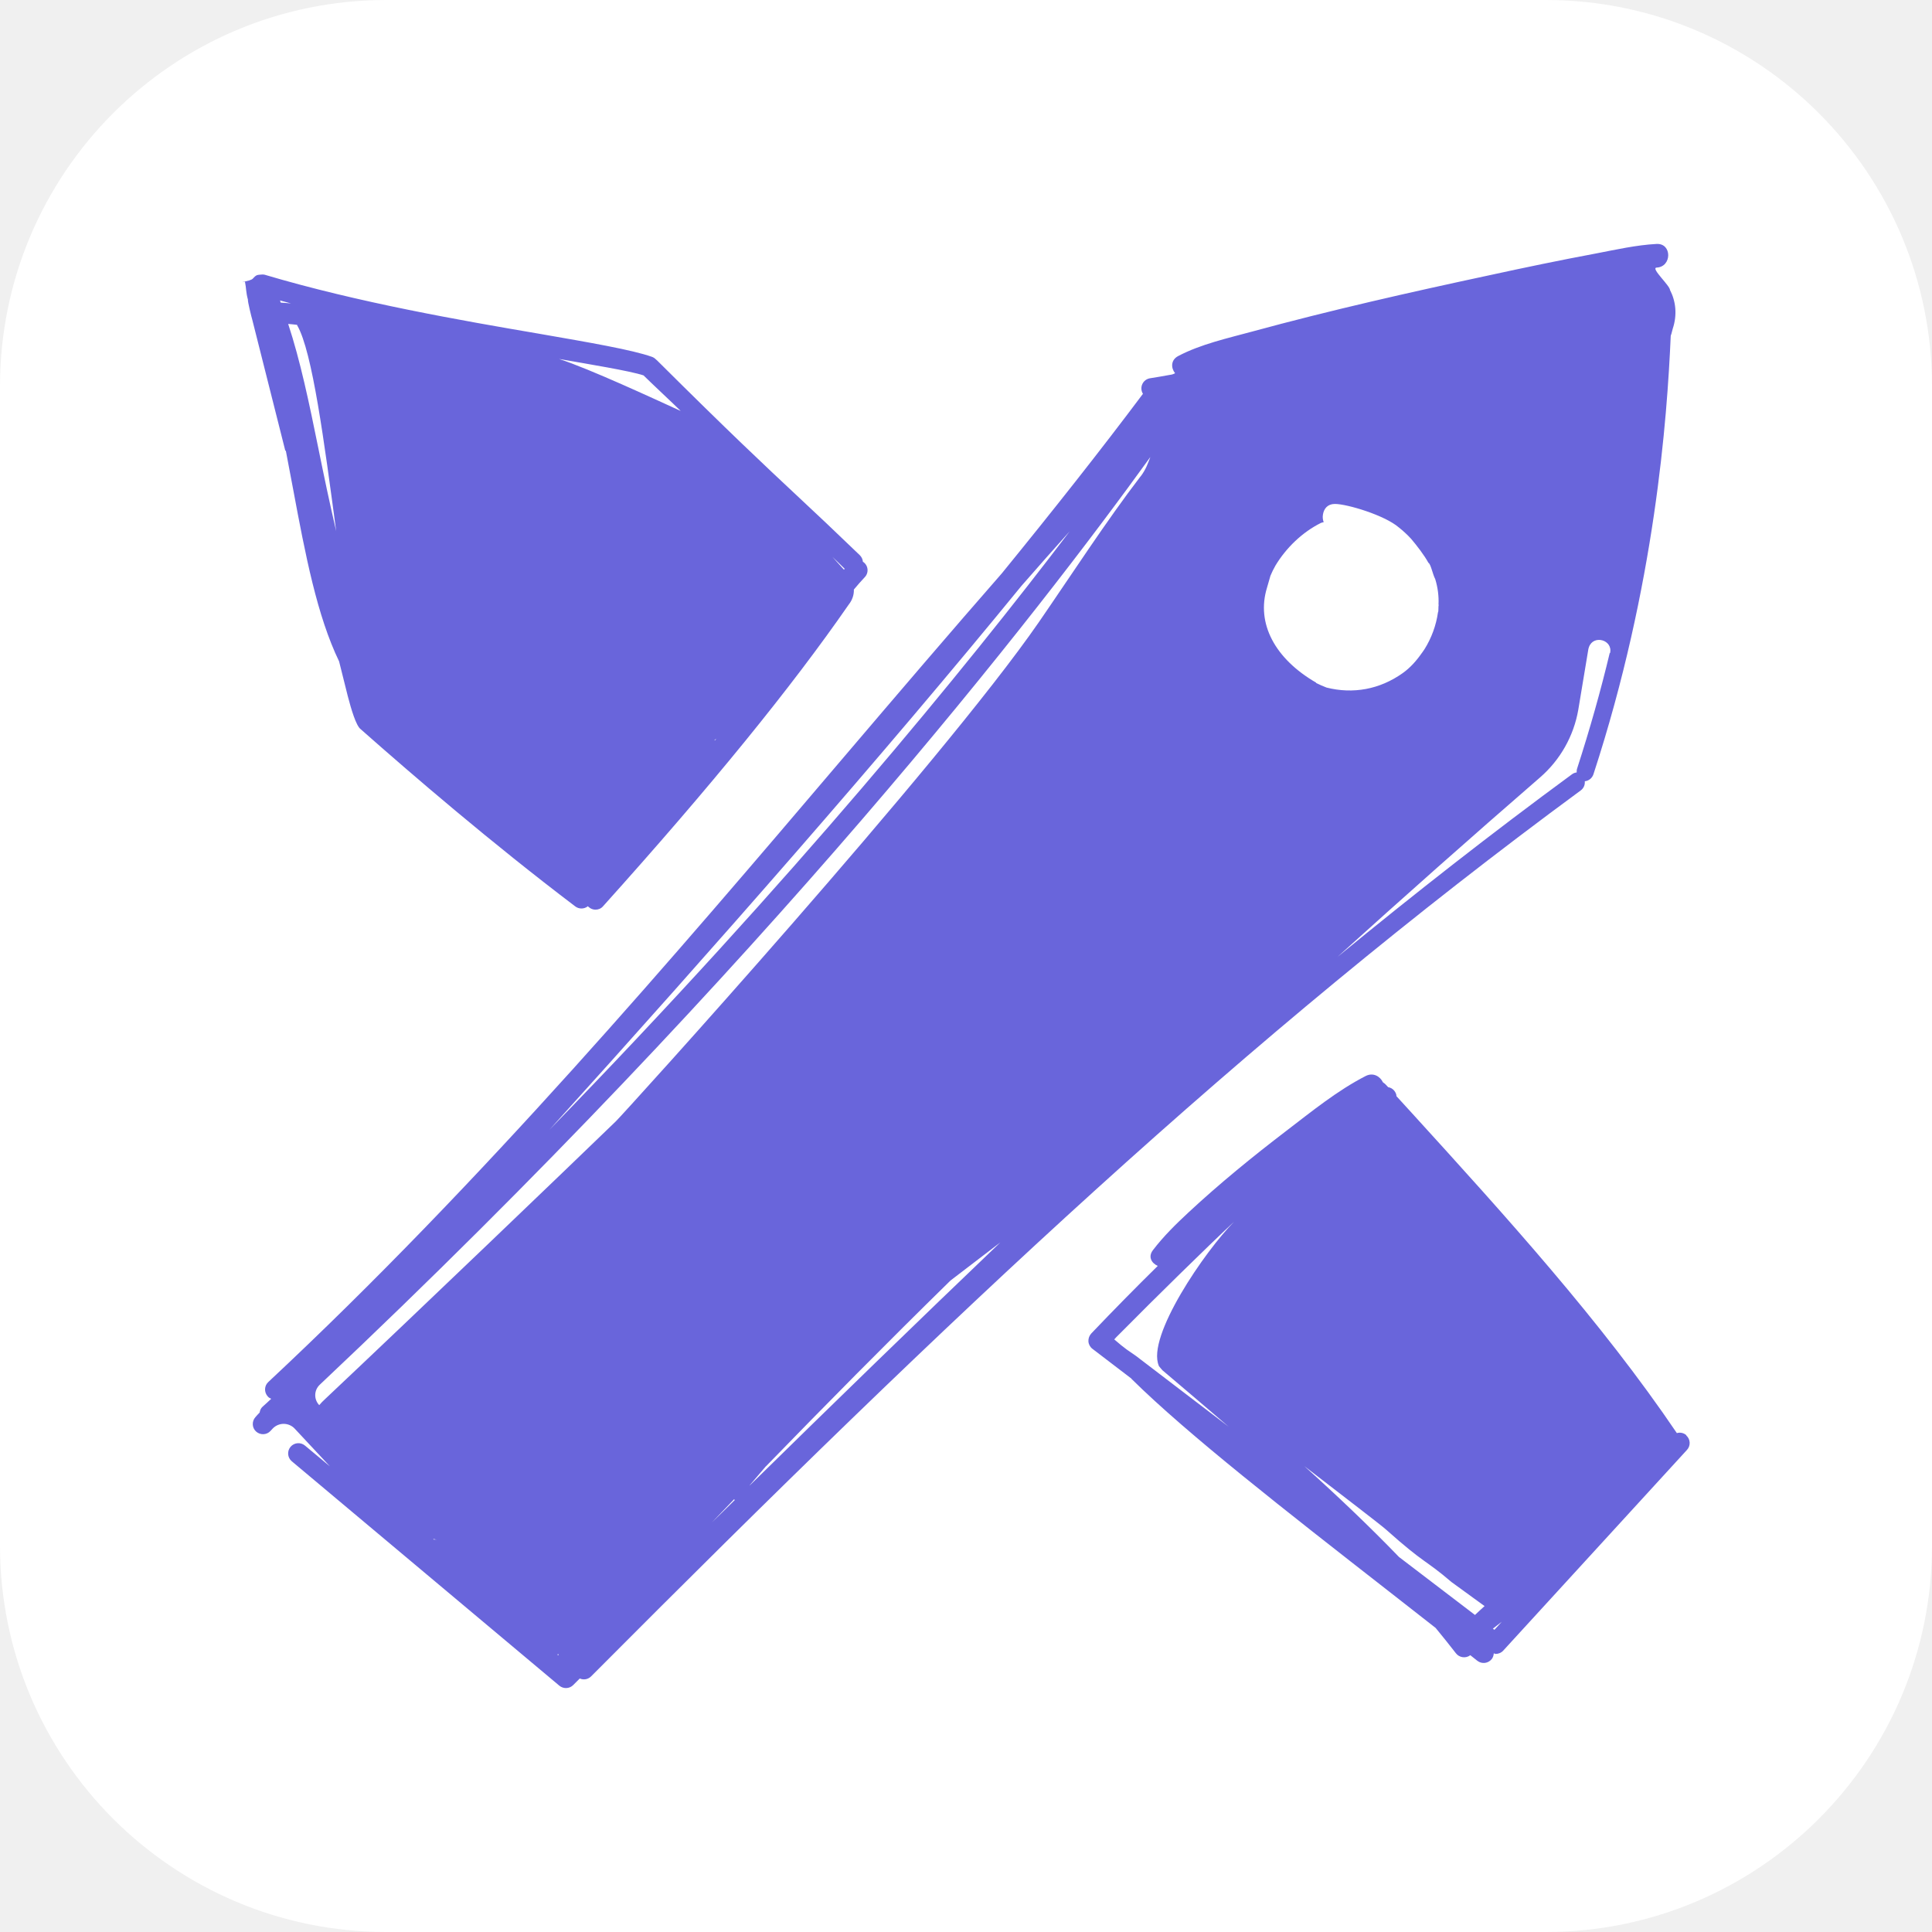
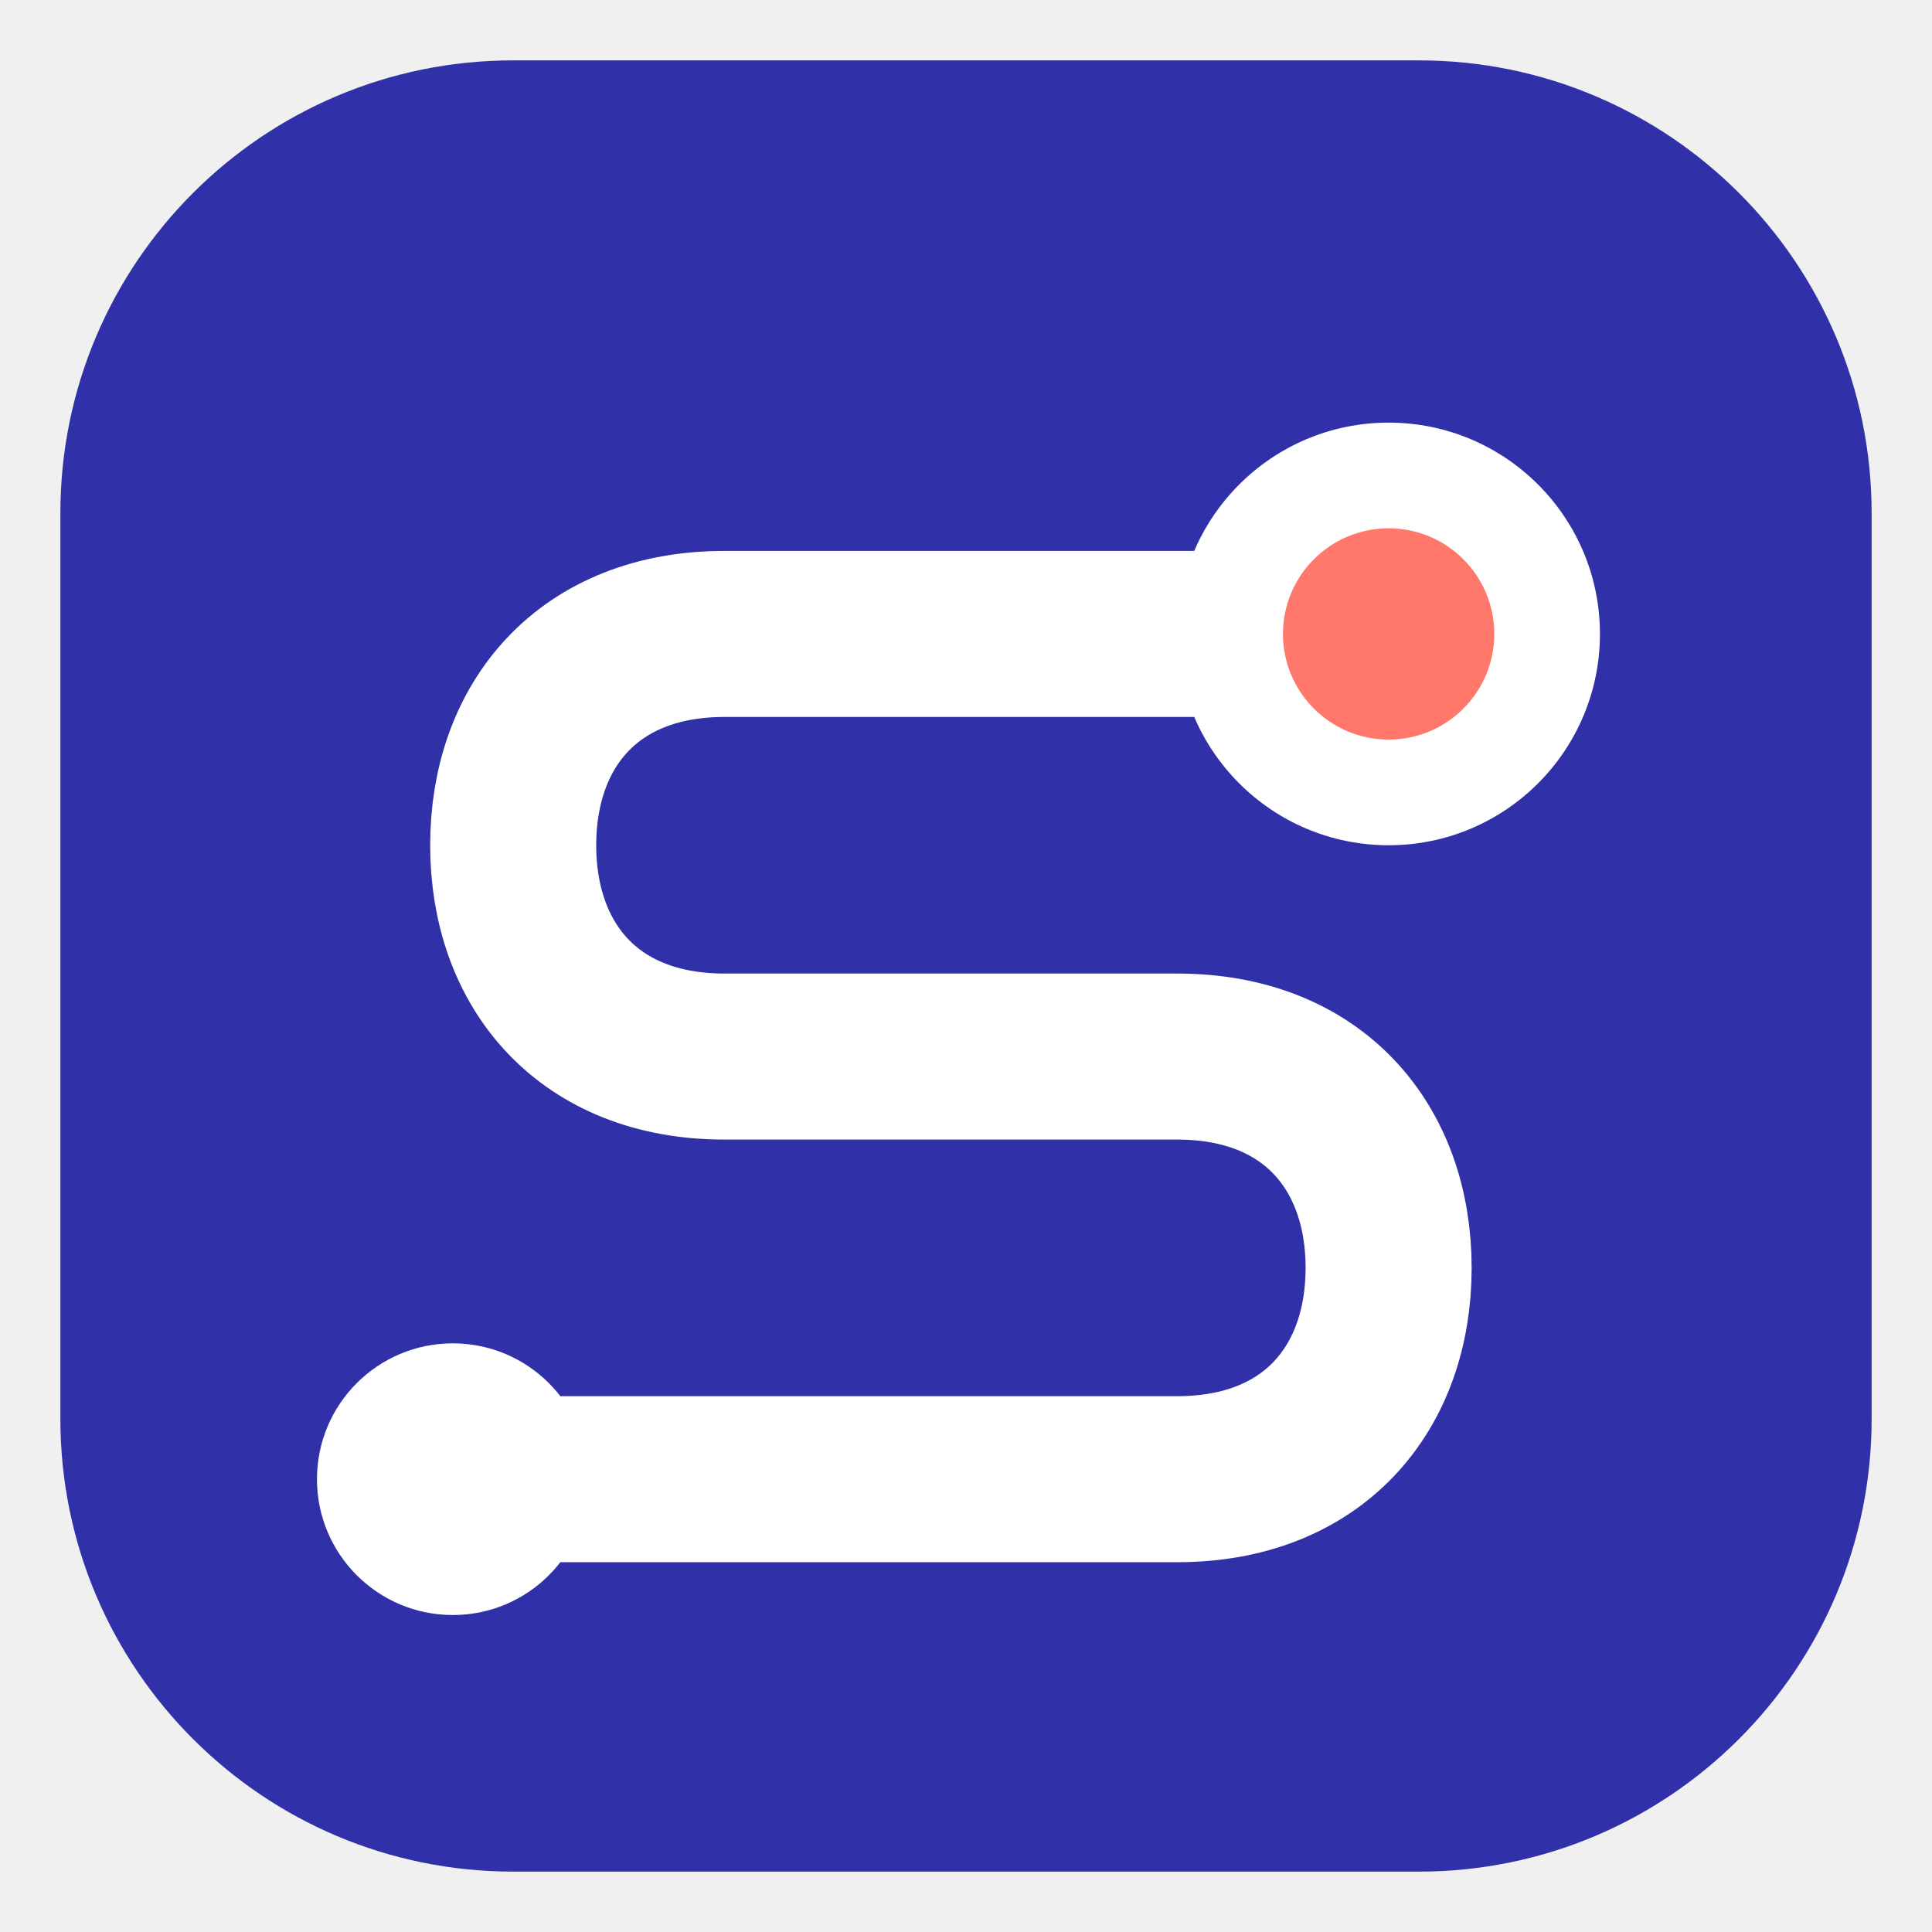
- <svg xmlns="http://www.w3.org/2000/svg" width="1000" height="1000">
-   <rect width="1000" height="1000" rx="200" ry="200" fill="#fff" />
-   <svg viewBox="0 0 107 101" xml:space="preserve" style="fill-rule:evenodd;clip-rule:evenodd;stroke-linejoin:round;stroke-miterlimit:2">
-     <path style="fill:none" d="M24 17h121v121H24z" transform="matrix(.8843 0 0 .83471 -21.223 -14.19)" />
-     <path d="M119.81 105.98a.549.549 0 0 0-.53-.12c-4.19-6.19-9.52-12.06-14.68-17.73l-.85-.93c0-.11-.05-.21-.12-.3a.548.548 0 0 0-.34-.2l-.17-.18-.12-.09c-.15-.32-.53-.56-.95-.35-1.58.81-3 1.97-4.4 3.04-1.87 1.43-3.7 2.92-5.42 4.52-.7.65-1.39 1.33-1.97 2.09-.28.37-.07.72.27.87-1.22 1.2-2.45 2.45-3.68 3.74-.11.12-.17.28-.16.44.01.16.09.31.22.41l2.16 1.65s.01.03.03.04c3.09 3.05 8.51 7.28 14.25 11.76.85.67 1.71 1.34 2.57 2.01.39.47.76.94 1.12 1.4.19.25.55.3.8.11.13.1.26.21.39.31a.57.57 0 0 0 .8-.1c.07-.09.1-.2.11-.31.04 0 .07.03.1.03.15 0 .31-.06.42-.18l10.18-11.12a.56.56 0 0 0-.04-.8l.01-.01Zm-29.23-3.85c.07.09.14.17.21.25 1.16.98 2.4 2.04 3.66 3.12l-5.12-3.91s-.32-.22-.52-.36c-.11-.08-.21-.16-.31-.24l-.38-.32s.07-.07.1-.11l.35-.35c1.72-1.74 4.67-4.64 6.19-6.06-1.61 1.62-4.87 6.37-4.17 7.98h-.01Zm17.53 13.81-4.22-3.22c-1.65-1.71-3.43-3.4-5.24-5.03 2.28 1.76 4.23 3.25 4.52 3.51 2.21 1.97 2.11 1.61 3.63 2.91l1.83 1.33c-.18.16-.36.33-.53.49l.01.01Zm1.06.81-.08-.06c.16-.13.33-.25.49-.38l-.4.44h-.01ZM42.24 51.45c.14.72.27 1.43.4 2.11.69 3.7 1.33 7.03 2.55 9.56l.48 1.92c.19.73.46 1.64.71 1.83 2.85 2.52 7.22 6.28 11.89 9.82.21.16.5.15.7-.01.01.02.03.03.04.04.11.1.24.15.38.15.16 0 .31-.06.42-.19 5.98-6.65 10.43-12.12 13.6-16.7.2-.25.3-.54.29-.84.2-.24.41-.48.6-.68a.558.558 0 0 0-.1-.86.578.578 0 0 0-.17-.36c-1.39-1.34-2.42-2.31-3.46-3.28-1.84-1.72-3.74-3.5-7.77-7.51-.02-.02-.05-.04-.07-.06a.555.555 0 0 0-.22-.14c-1.11-.39-3.39-.78-6.26-1.28-4.22-.72-10-1.72-15.2-3.27h-.04v-.01s-.02 0-.03.02h-.01l.04-.02s-.31.01-.37.04c-.08.04-.14.09-.19.15-.05.06-.09.12-.47.2-.38.08.08 0 .11 0h-.11v.03c.07.34.05.58.16.97-.02.1.21 1.02.24 1.11l1.83 7.26h.03Zm30.95 6.54s-.03.04-.04.05l-.64-.71c.22.21.44.42.68.66Zm-7.09 9.39s-.07.08-.1.12l-.02-.02c.04-.03.08-.07.13-.1h-.01Zm-7.07 8.47Zm3.02-28.57c.35.35 1.74 1.65 2.06 1.97-1.45-.66-5.06-2.34-6.74-2.88 1.65.29 3.93.66 4.68.91Zm-19.18-2.77c.84 1.44 1.5 6.49 2.16 11.4-.37-1.58-.69-3.12-.99-4.6-.52-2.56-1-4.85-1.67-6.88.14.01.31.03.49.05 0 .01 0 .02.02.03h-.01Zm-.29-1.21c-.23-.02-.44-.04-.62-.05-.02-.04-.03-.08-.04-.12l.66.18v-.01Zm-2.22.45v-.02.02ZM118.9 42.57c.04-.23-1.1-1.24-.74-1.26.85-.04.86-1.35 0-1.31-1.13.06-2.27.32-3.37.53-1.98.37-3.95.78-5.92 1.21-4.39.94-8.77 1.93-13.1 3.11-1.36.37-2.86.7-4.11 1.36-.42.22-.4.67-.17.95-.09.05-.18.08-.28.09-.37.07-.74.13-1.11.19a.566.566 0 0 0-.39.86c-2.32 3.1-4.96 6.44-7.82 9.95-2.81 3.21-5.73 6.63-8.72 10.14-9.41 11.06-20.08 23.6-31.9 34.64-.23.21-.24.57-.03.8.05.06.12.1.19.13-.16.15-.32.3-.48.44-.1.09-.14.2-.16.32-.08.08-.16.17-.23.25-.21.23-.2.59.03.8.23.21.59.2.8-.03.04-.04.08-.09.12-.13a.84.84 0 0 1 1.22 0c.69.74 1.34 1.44 1.95 2.09l-1.38-1.15a.57.57 0 0 0-.8.07c-.2.24-.17.6.07.8l14.82 12.43c.11.09.24.13.37.13.15 0 .29-.06.4-.17l.36-.36a.56.56 0 0 0 .63-.12c20.09-20.18 36.27-35.43 54.8-49.06.17-.12.25-.32.23-.51a.57.57 0 0 0 .48-.39c3.42-10.46 4.08-19.72 4.28-24.27 0-.03.01-.05.02-.07.02-.05.03-.1.04-.14.03-.11.05-.19.05-.19.26-.78.17-1.53-.15-2.15v.02ZM82.98 58.94c.9-1.03 1.79-2.04 2.67-3.02-5.76 7.58-15.3 19.26-28.81 33.14 9.2-10.18 18.47-20.73 26.14-30.12Zm-32.55 52.81-.03-.03c.11.02.19.04.2.04a.47.47 0 0 0-.17 0v-.01Zm6.9 6.42-.05-.04.03-.03c.02 0 .03.02.04.02 0 .02-.02.03-.03.05h.01Zm8.36-7.21 1.38-1.44c.01.01.02.03.03.05-.47.46-.94.93-1.42 1.39h.01Zm2.24-2.21c.26-.3.56-.65.87-1.02.01-.01.02-.03.04-.04 3.29-3.39 6.68-6.82 10.18-10.25.02-.02.05-.04.07-.06.86-.66 1.82-1.39 2.72-2.08-4.52 4.32-9.11 8.78-13.88 13.46v-.01Zm21.65-55.88c-1.86 2.42-3.9 5.56-5.63 8.07-5.46 7.91-23.04 27.28-23.43 27.65-2.71 2.62-10.88 10.46-16.09 15.37-.14.13-.25.24-.34.35a.794.794 0 0 1 .03-1.13c24.82-23.4 39.88-42.89 46-51.38-.13.33-.24.69-.55 1.09l.01-.02Zm16.51 7.1-.01.02c0-.02-.02-.07.01-.02Zm-.91-5.13Zm-5.89 9.45c-2.26-1.31-3.32-3.27-2.71-5.25l.19-.66c.08-.19.17-.38.28-.57.59-.98 1.49-1.85 2.52-2.36.05-.02.1-.03.15-.04a.795.795 0 0 1-.04-.43c.05-.31.25-.58.66-.58.67 0 2.75.62 3.54 1.3.24.19.47.4.68.63.3.35.74.92.96 1.33.13.06.23.62.38.91.14.46.2.93.18 1.4 0 .02 0 .02.01.03-.03.07 0 .37-.04.4-.1.72-.36 1.43-.75 2.05-.04.05-.07.11-.11.16 0 .01-.02.02-.03.04-.3.43-.65.83-1.08 1.13-1.26.89-2.73 1.16-4.2.79a6.33 6.33 0 0 1-.57-.25l-.02-.03Zm16.27-1.63c-.49 2.05-1.09 4.19-1.8 6.38-.03.08-.03.16-.03.23-.1.01-.19.05-.27.11-4.44 3.26-8.73 6.62-12.98 10.11 3.67-3.32 7.39-6.62 11.23-9.95a6.409 6.409 0 0 0 2.11-3.74l.56-3.37.03-.1c.25-.71 1.34-.4 1.17.33h-.02Z" style="fill:#6965db;fill-rule:nonzero" transform="matrix(1 0 0 1 -26.41 -29.49)" />
-   </svg>
+ <svg xmlns="http://www.w3.org/2000/svg" viewBox="0 0 64 64" role="img" aria-label="Planora logo">
+   <rect x="2" y="2" width="60" height="60" rx="15" fill="#3030A8" />
+   <path d="M15 49h24c4.5 0 7-3 7-7s-2.5-7-7-7H24c-4.5 0-7-3-7-7s2.5-7 7-7h22" fill="none" stroke="#fff" stroke-width="5.5" stroke-linecap="round" stroke-linejoin="round" />
+   <circle cx="15" cy="49" r="4.5" fill="#fff" />
+   <circle cx="46" cy="21" r="7" fill="#fff" />
+   <circle cx="46" cy="21" r="3.5" fill="#FF786B" />
</svg>
